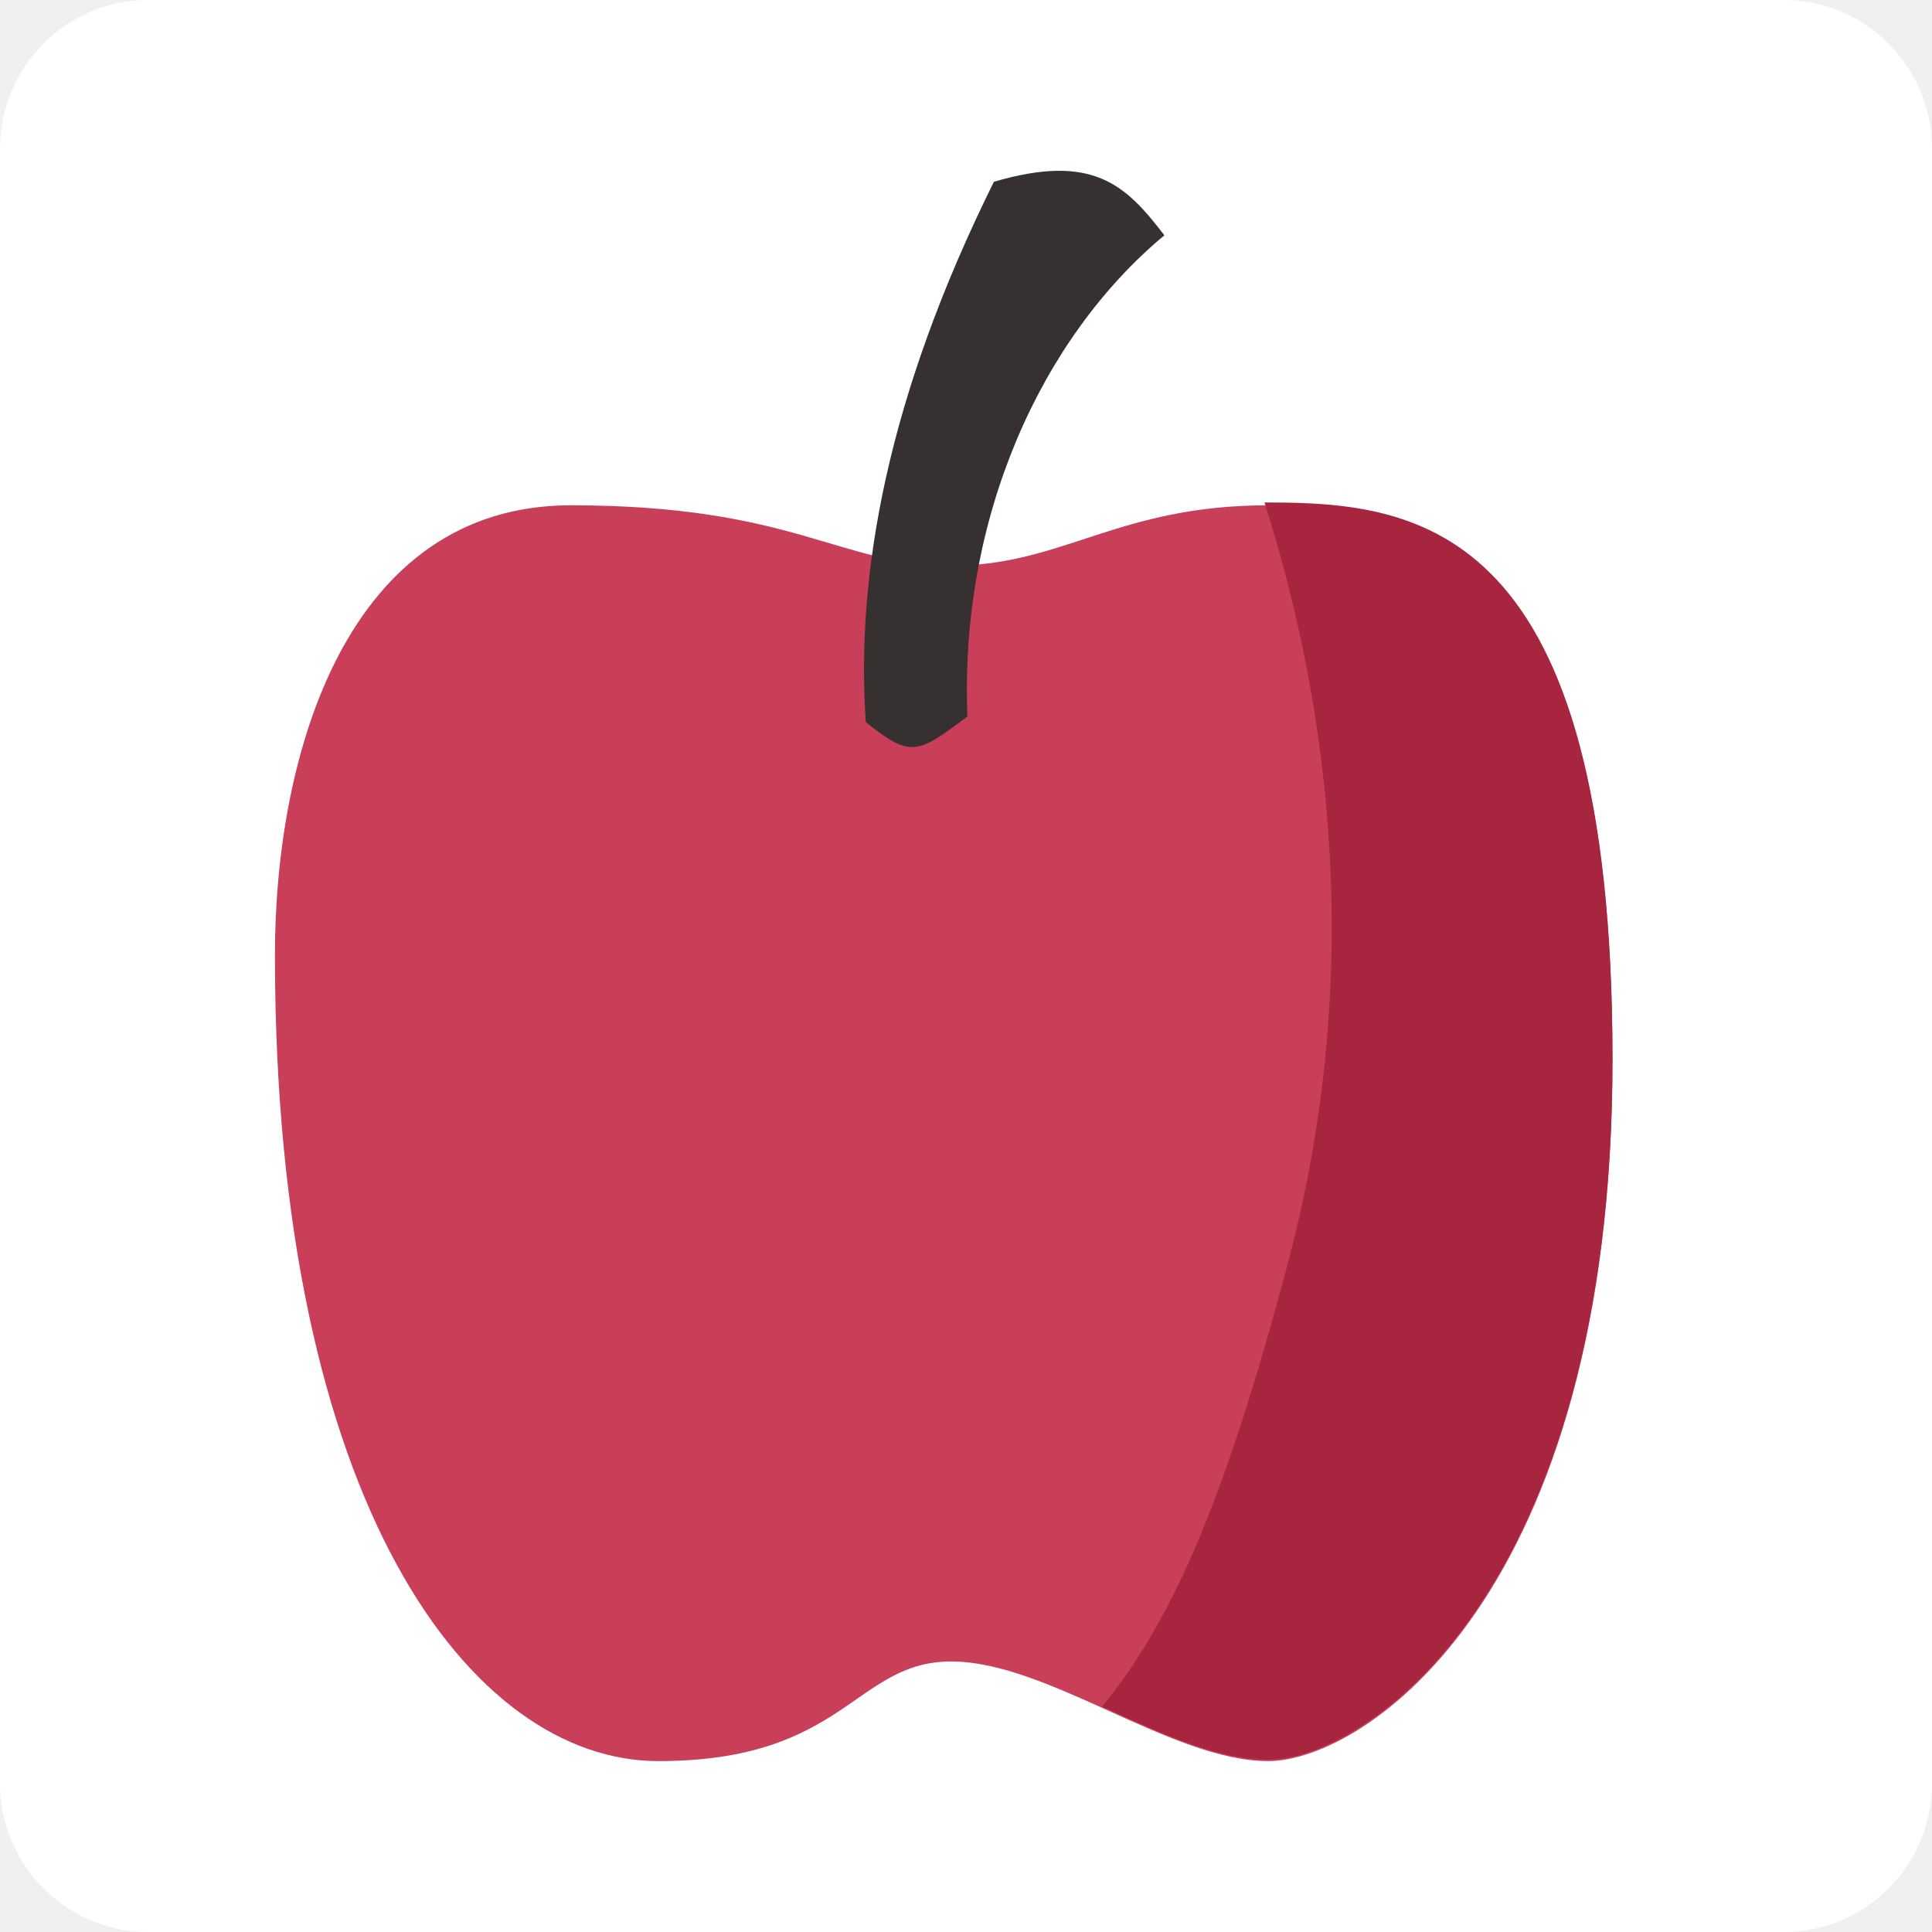
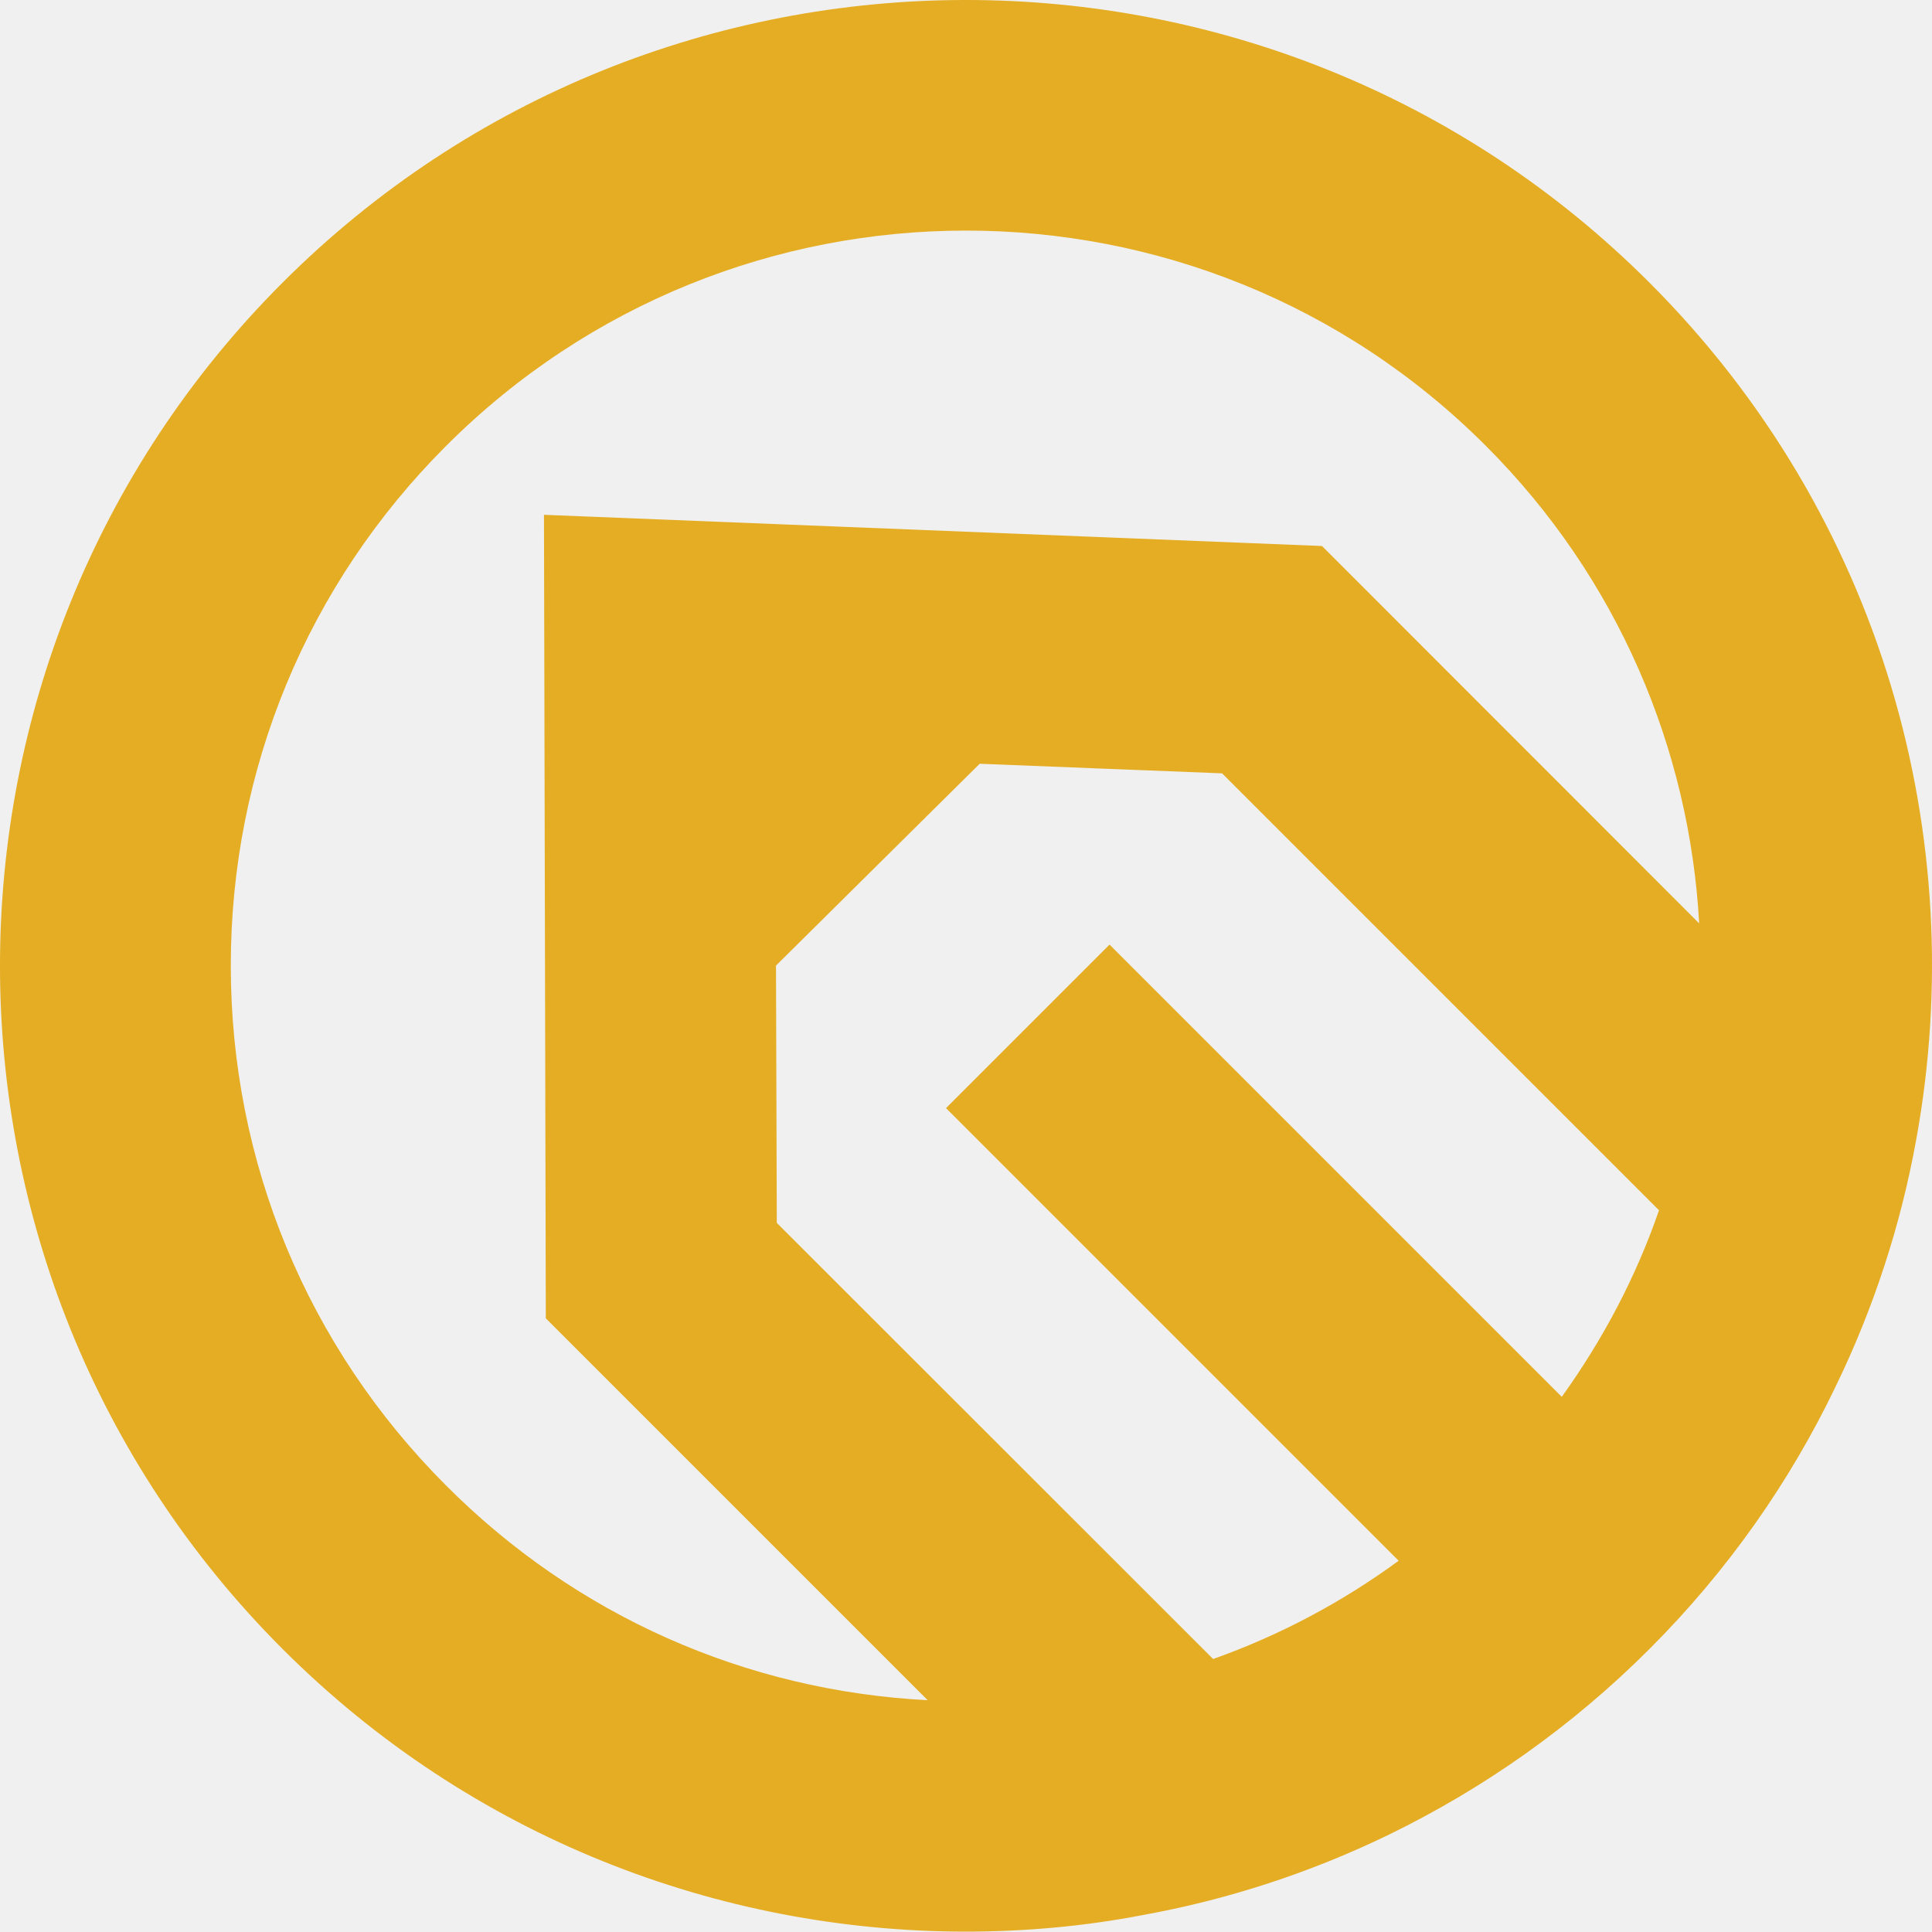
- <svg xmlns="http://www.w3.org/2000/svg" width="260" height="260" viewBox="0 0 260 260" fill="none">
-   <rect width="260" height="260" rx="20" fill="white" />
-   <path d="M76.819 68C46.752 68 37 101.313 37 128.531C37 202.469 63.411 237 88.603 237C113.795 237 115.014 223.594 128.016 223.594C141.018 223.594 157.677 237 170.679 237C183.682 237 217 214.656 217 142.75C217 70.844 190.995 68 170.679 68C150.363 68 143.05 76.125 128.016 76.125C112.982 76.125 106.887 68 76.819 68Z" fill="#C93F5A" />
-   <path d="M170.169 67.624C177.714 91.304 184.402 127.853 173.451 169.466C164.285 204.298 156.952 219.025 148.323 229.669C148.643 229.813 148.963 229.958 149.283 230.102C156.705 233.458 164.127 236.813 170.635 236.813C183.649 236.813 217 214.444 217 142.457C217 70.469 190.97 67.622 170.635 67.622C170.479 67.622 170.323 67.623 170.169 67.624Z" fill="#A7253F" />
-   <path d="M156.694 31.668C151.492 24.84 147.041 20.576 133.754 24.461C119.391 53.447 115.154 77.309 116.516 97.188C122.47 101.894 123.325 101.644 130.189 96.414C129.119 69.759 140.051 45.517 156.694 31.668Z" fill="#373030" />
+ <svg xmlns="http://www.w3.org/2000/svg" width="100" height="100" viewBox="0 0 100 100" fill="none">
+   <path d="M85.374 14.627C65.872 -4.876 34.129 -4.876 14.627 14.627C-4.876 34.129 -4.876 65.851 14.627 85.353C24.378 95.104 37.2 99.98 50.001 99.98C53.05 99.98 56.121 99.706 59.139 99.125C63.519 98.334 67.814 96.941 71.898 94.957C76.774 92.582 81.343 89.385 85.374 85.353C89.448 81.28 92.656 76.679 95.009 71.772C96.993 67.688 98.386 63.392 99.178 59.013C102.038 43.394 97.437 26.689 85.374 14.627ZM80.837 72.299L57.43 48.892L48.966 57.356L72.394 80.784C69.439 82.947 66.21 84.657 62.791 85.87L40.207 63.297L40.165 49.979L50.708 39.532L63.255 40.028L85.87 62.643C84.699 66.041 83 69.291 80.837 72.299ZM68.426 28.261L28.156 26.646L28.251 68.236L48.017 88.002C38.593 87.517 29.802 83.623 23.09 76.89C15.903 69.703 11.946 60.142 11.946 49.979C11.946 39.827 15.903 30.266 23.09 23.08C30.52 15.65 40.249 11.935 50.001 11.935C59.752 11.935 69.492 15.65 76.911 23.08C83.76 29.928 87.453 38.793 87.949 47.795L68.426 28.261Z" fill="#E5AD23" />
</svg>
